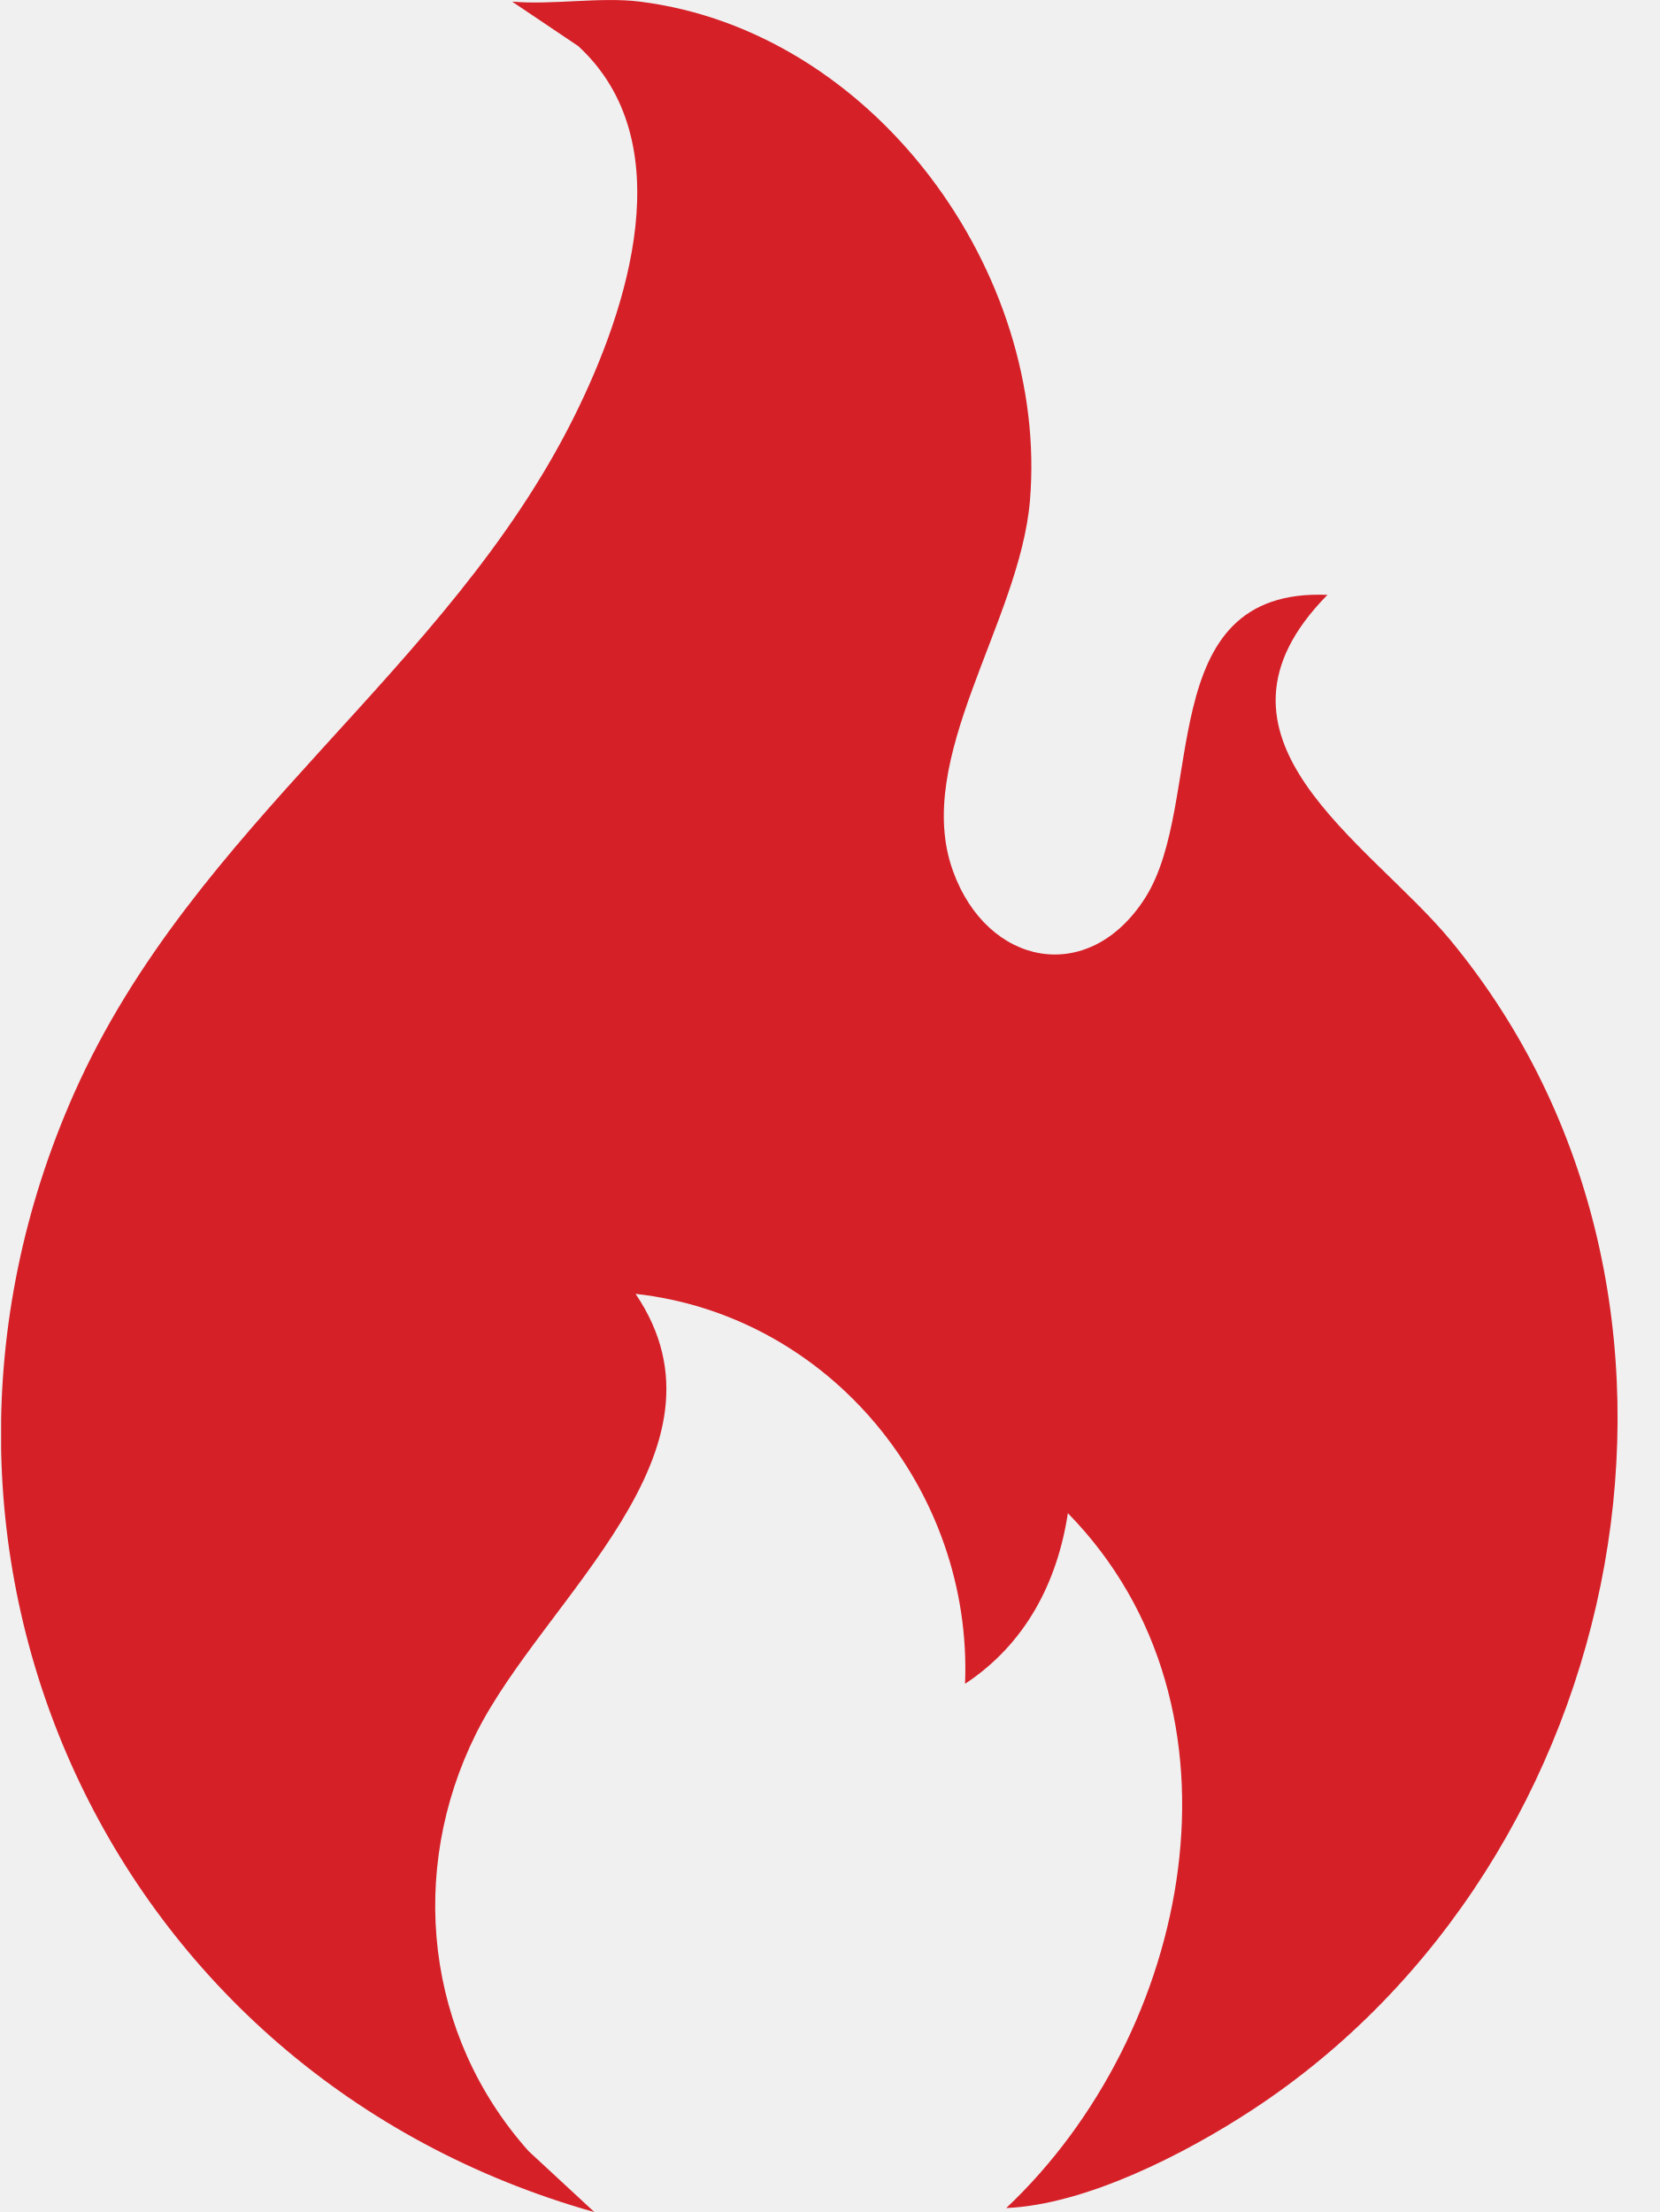
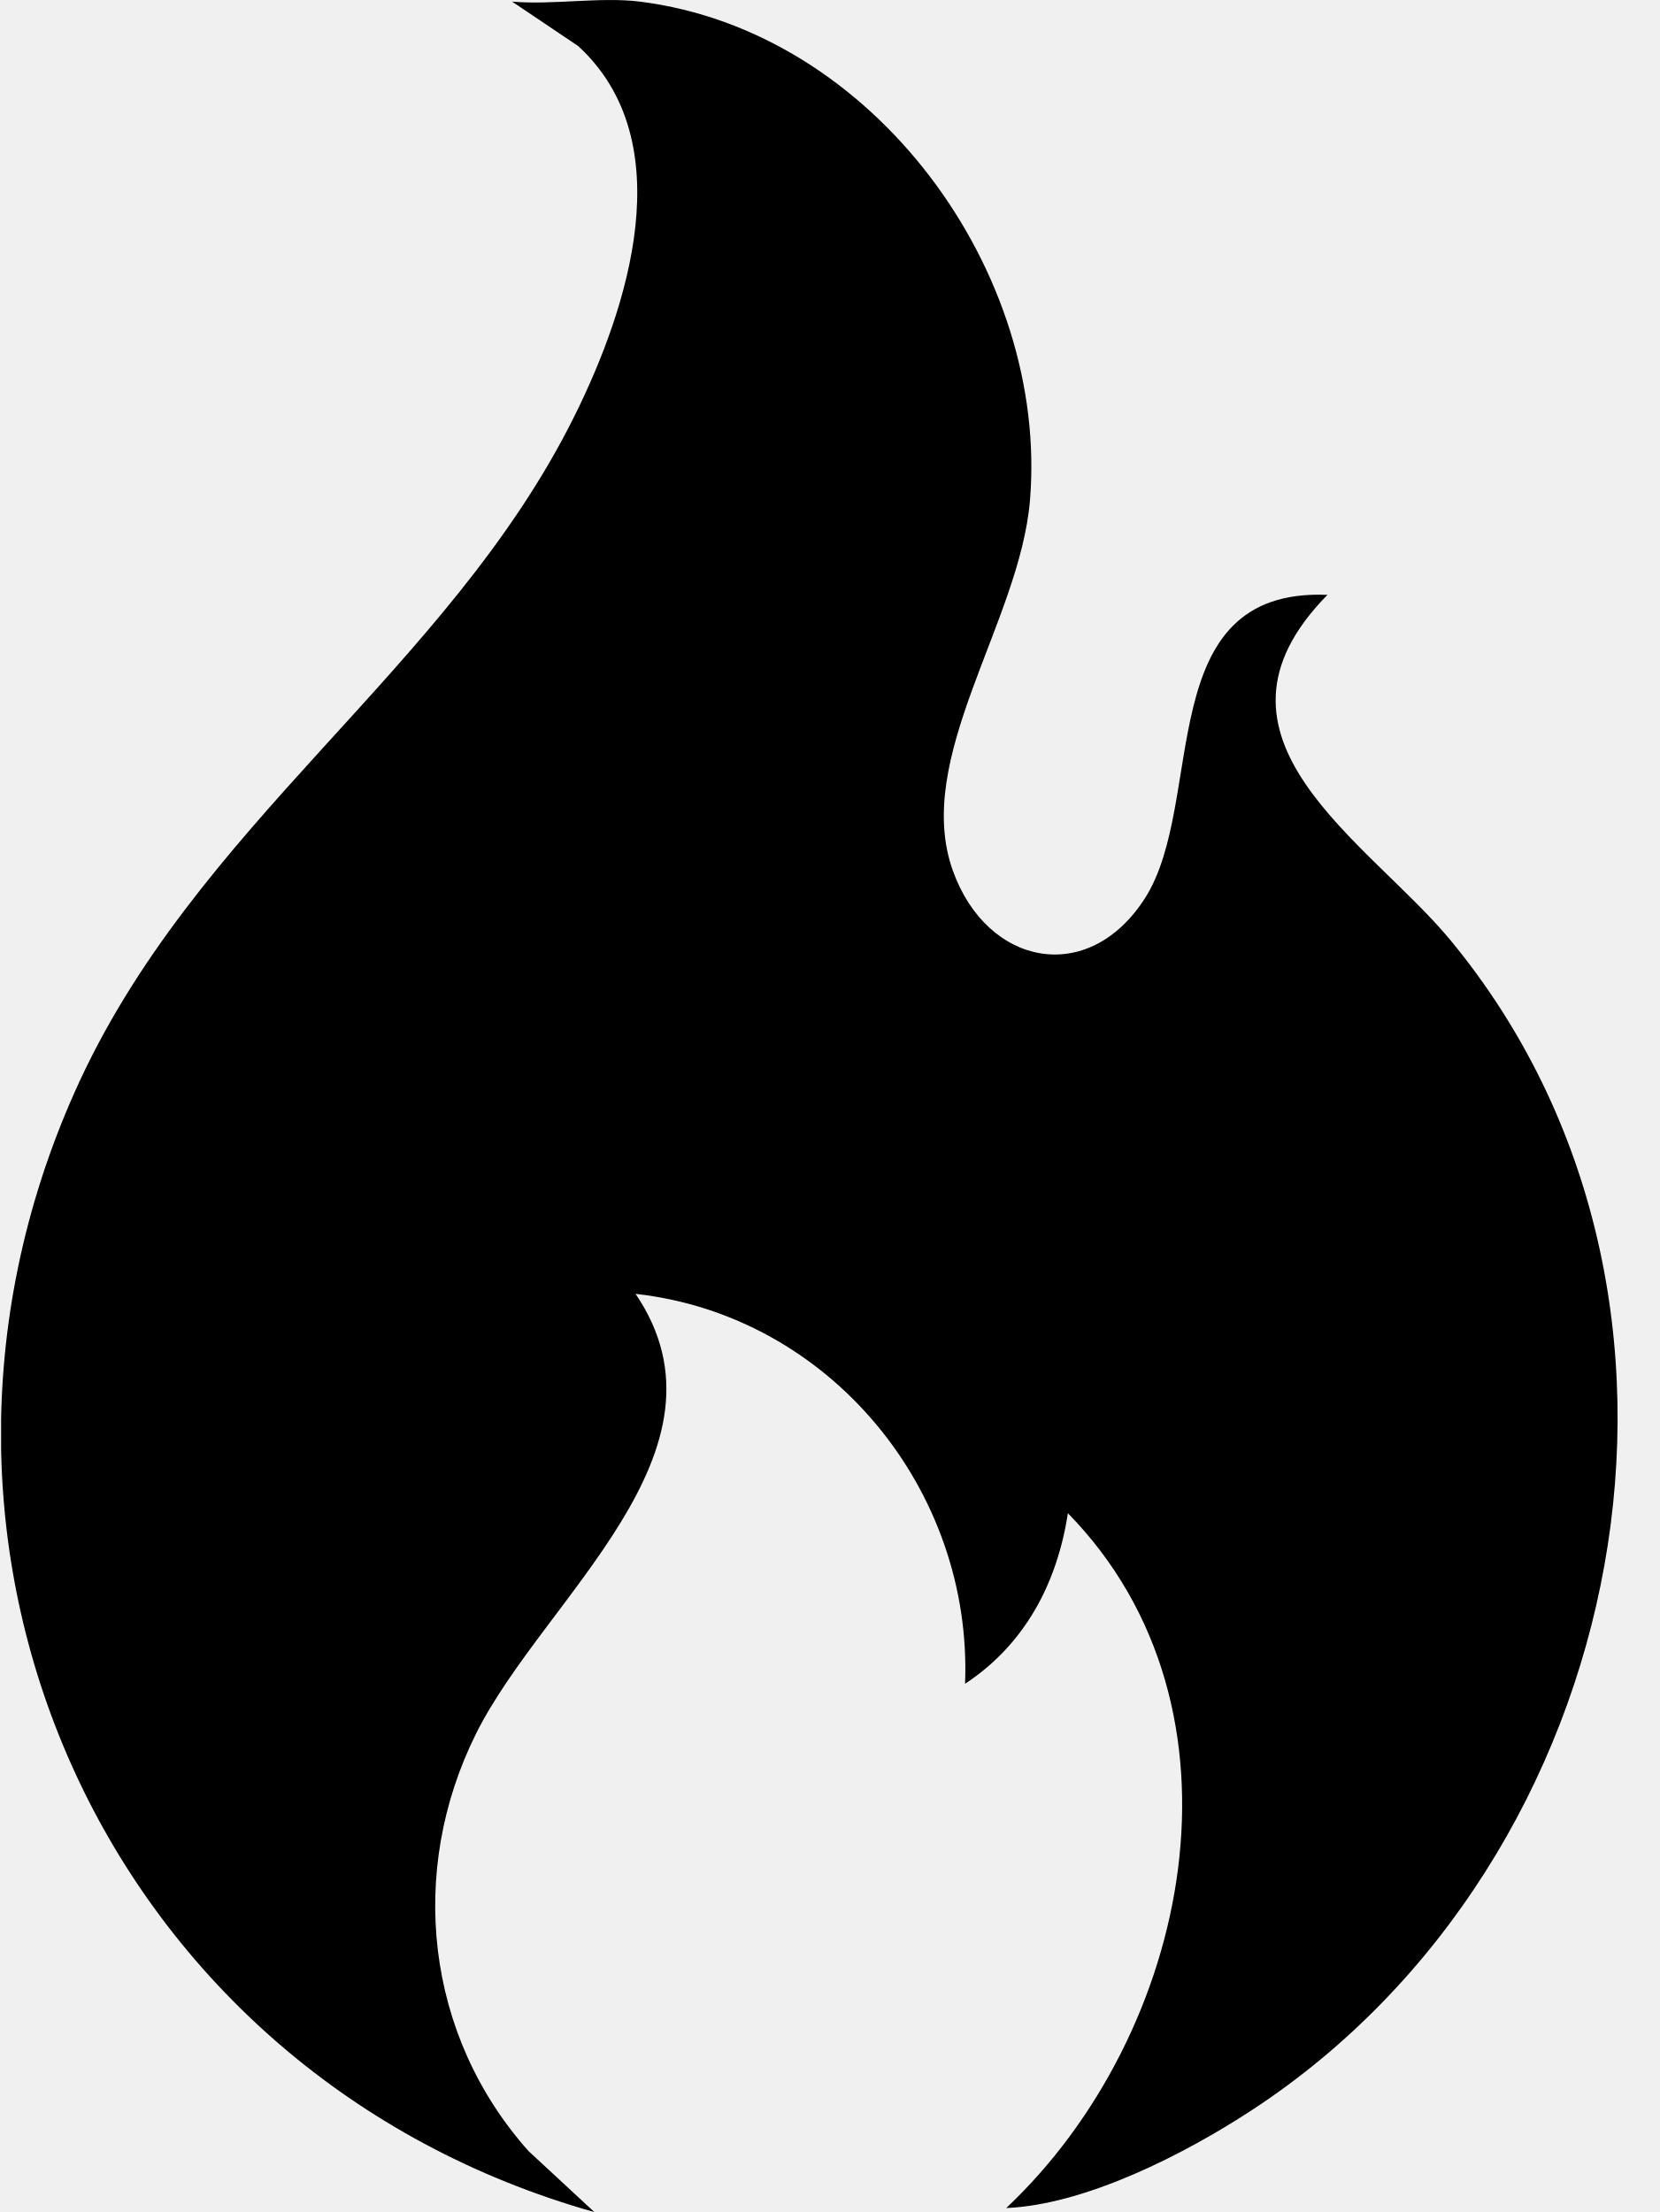
- <svg xmlns="http://www.w3.org/2000/svg" width="39" height="52" viewBox="0 0 39 52" fill="none">
+ <svg xmlns="http://www.w3.org/2000/svg" width="39" height="52" viewBox="0 0 39 52">
  <g clip-path="url(#clip0_270_37)">
-     <path d="M31.203 13.984C27.052 13.813 28.363 18.855 26.913 21.117C25.581 23.195 23.202 22.704 22.401 20.475C21.445 17.826 23.971 14.632 24.211 11.763C24.654 6.41 20.556 0.728 15.04 0.038C14.113 -0.078 12.991 0.121 12.038 0.038L13.593 1.084C16.031 3.331 14.766 7.244 13.498 9.791C10.519 15.787 4.552 19.368 1.742 25.702C-3.047 36.494 2.534 48.78 13.972 52.002L12.425 50.569C9.999 47.85 9.579 43.99 11.19 40.755C12.786 37.553 17.442 34.111 14.94 30.416C19.519 30.926 22.867 35.038 22.685 39.583C24.101 38.65 24.854 37.204 25.102 35.572C29.595 40.164 27.999 47.812 23.653 51.907C25.517 51.828 27.846 50.643 29.441 49.596C38.382 43.735 41.01 30.479 34.1 22.108C32.171 19.77 27.897 17.346 31.201 13.987L31.203 13.984Z" fill="#D62028" />
+     <path d="M31.203 13.984C27.052 13.813 28.363 18.855 26.913 21.117C25.581 23.195 23.202 22.704 22.401 20.475C21.445 17.826 23.971 14.632 24.211 11.763C24.654 6.41 20.556 0.728 15.04 0.038C14.113 -0.078 12.991 0.121 12.038 0.038L13.593 1.084C16.031 3.331 14.766 7.244 13.498 9.791C10.519 15.787 4.552 19.368 1.742 25.702C-3.047 36.494 2.534 48.78 13.972 52.002L12.425 50.569C9.999 47.85 9.579 43.99 11.19 40.755C12.786 37.553 17.442 34.111 14.94 30.416C19.519 30.926 22.867 35.038 22.685 39.583C24.101 38.65 24.854 37.204 25.102 35.572C29.595 40.164 27.999 47.812 23.653 51.907C25.517 51.828 27.846 50.643 29.441 49.596C38.382 43.735 41.01 30.479 34.1 22.108C32.171 19.77 27.897 17.346 31.201 13.987L31.203 13.984Z" />
  </g>
  <defs>
    <clipPath id="clip0_270_37">
      <rect width="38" height="52" fill="white" transform="translate(0.026123)" />
    </clipPath>
  </defs>
</svg>
